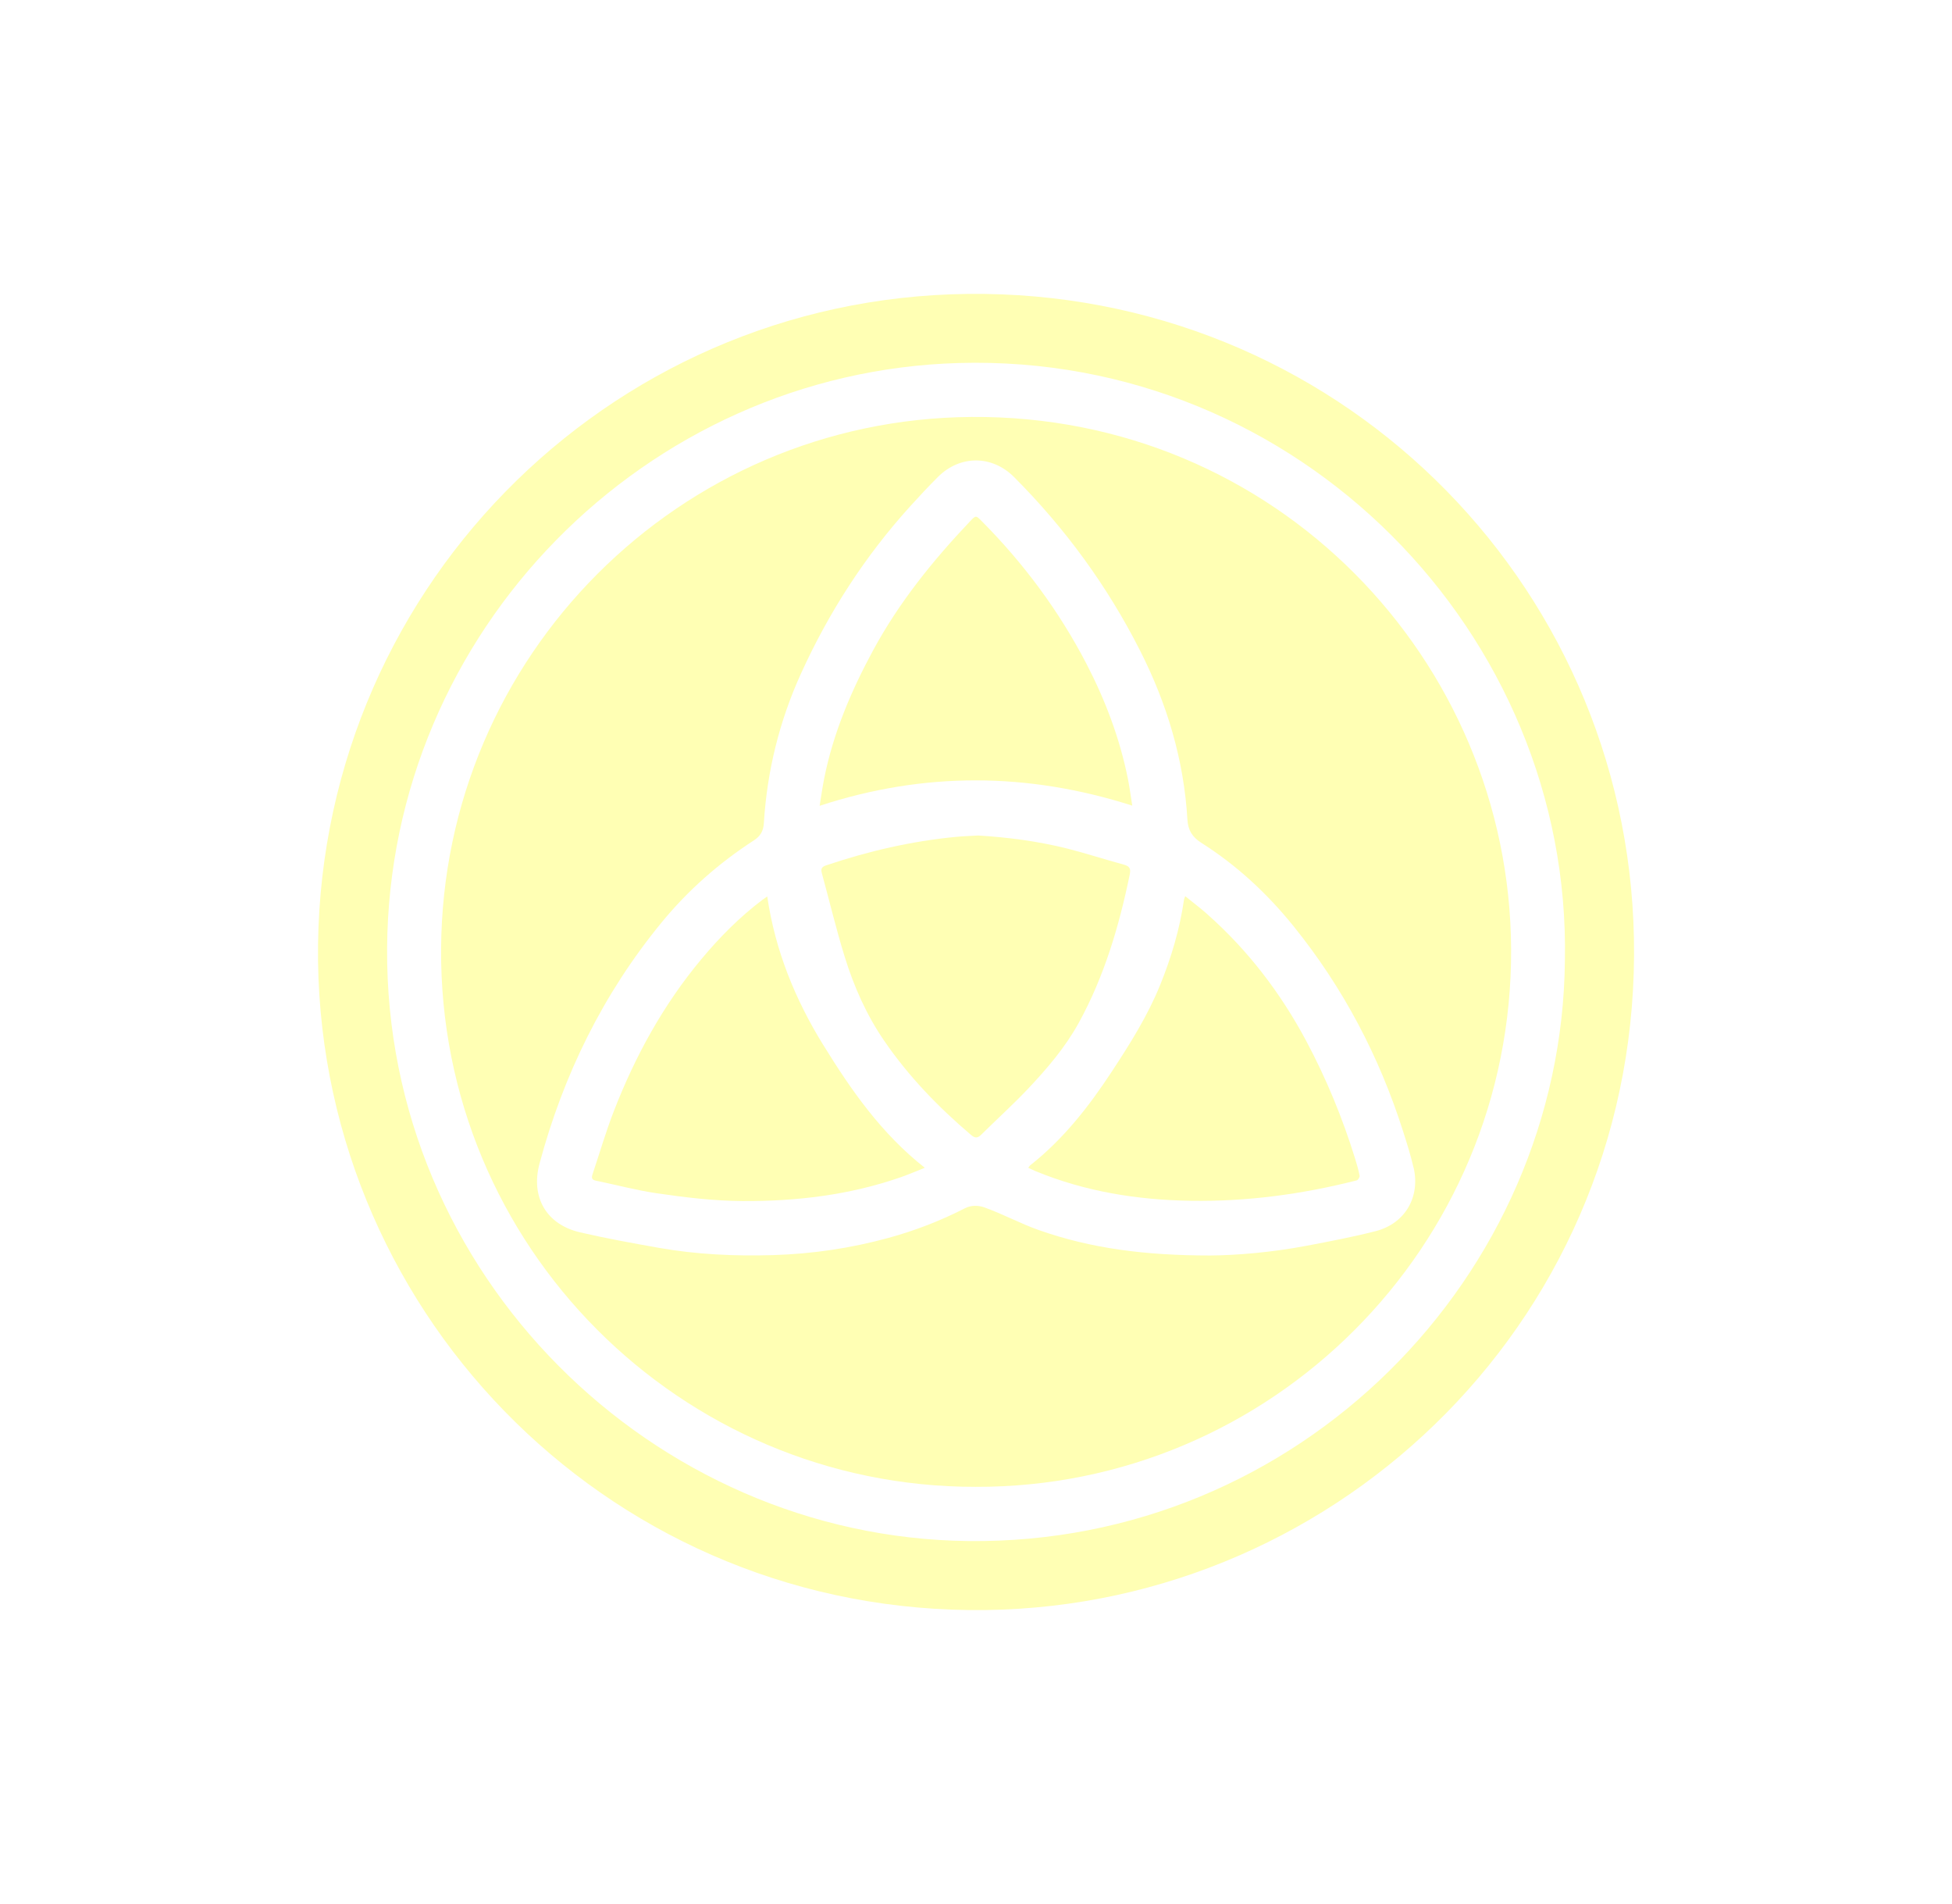
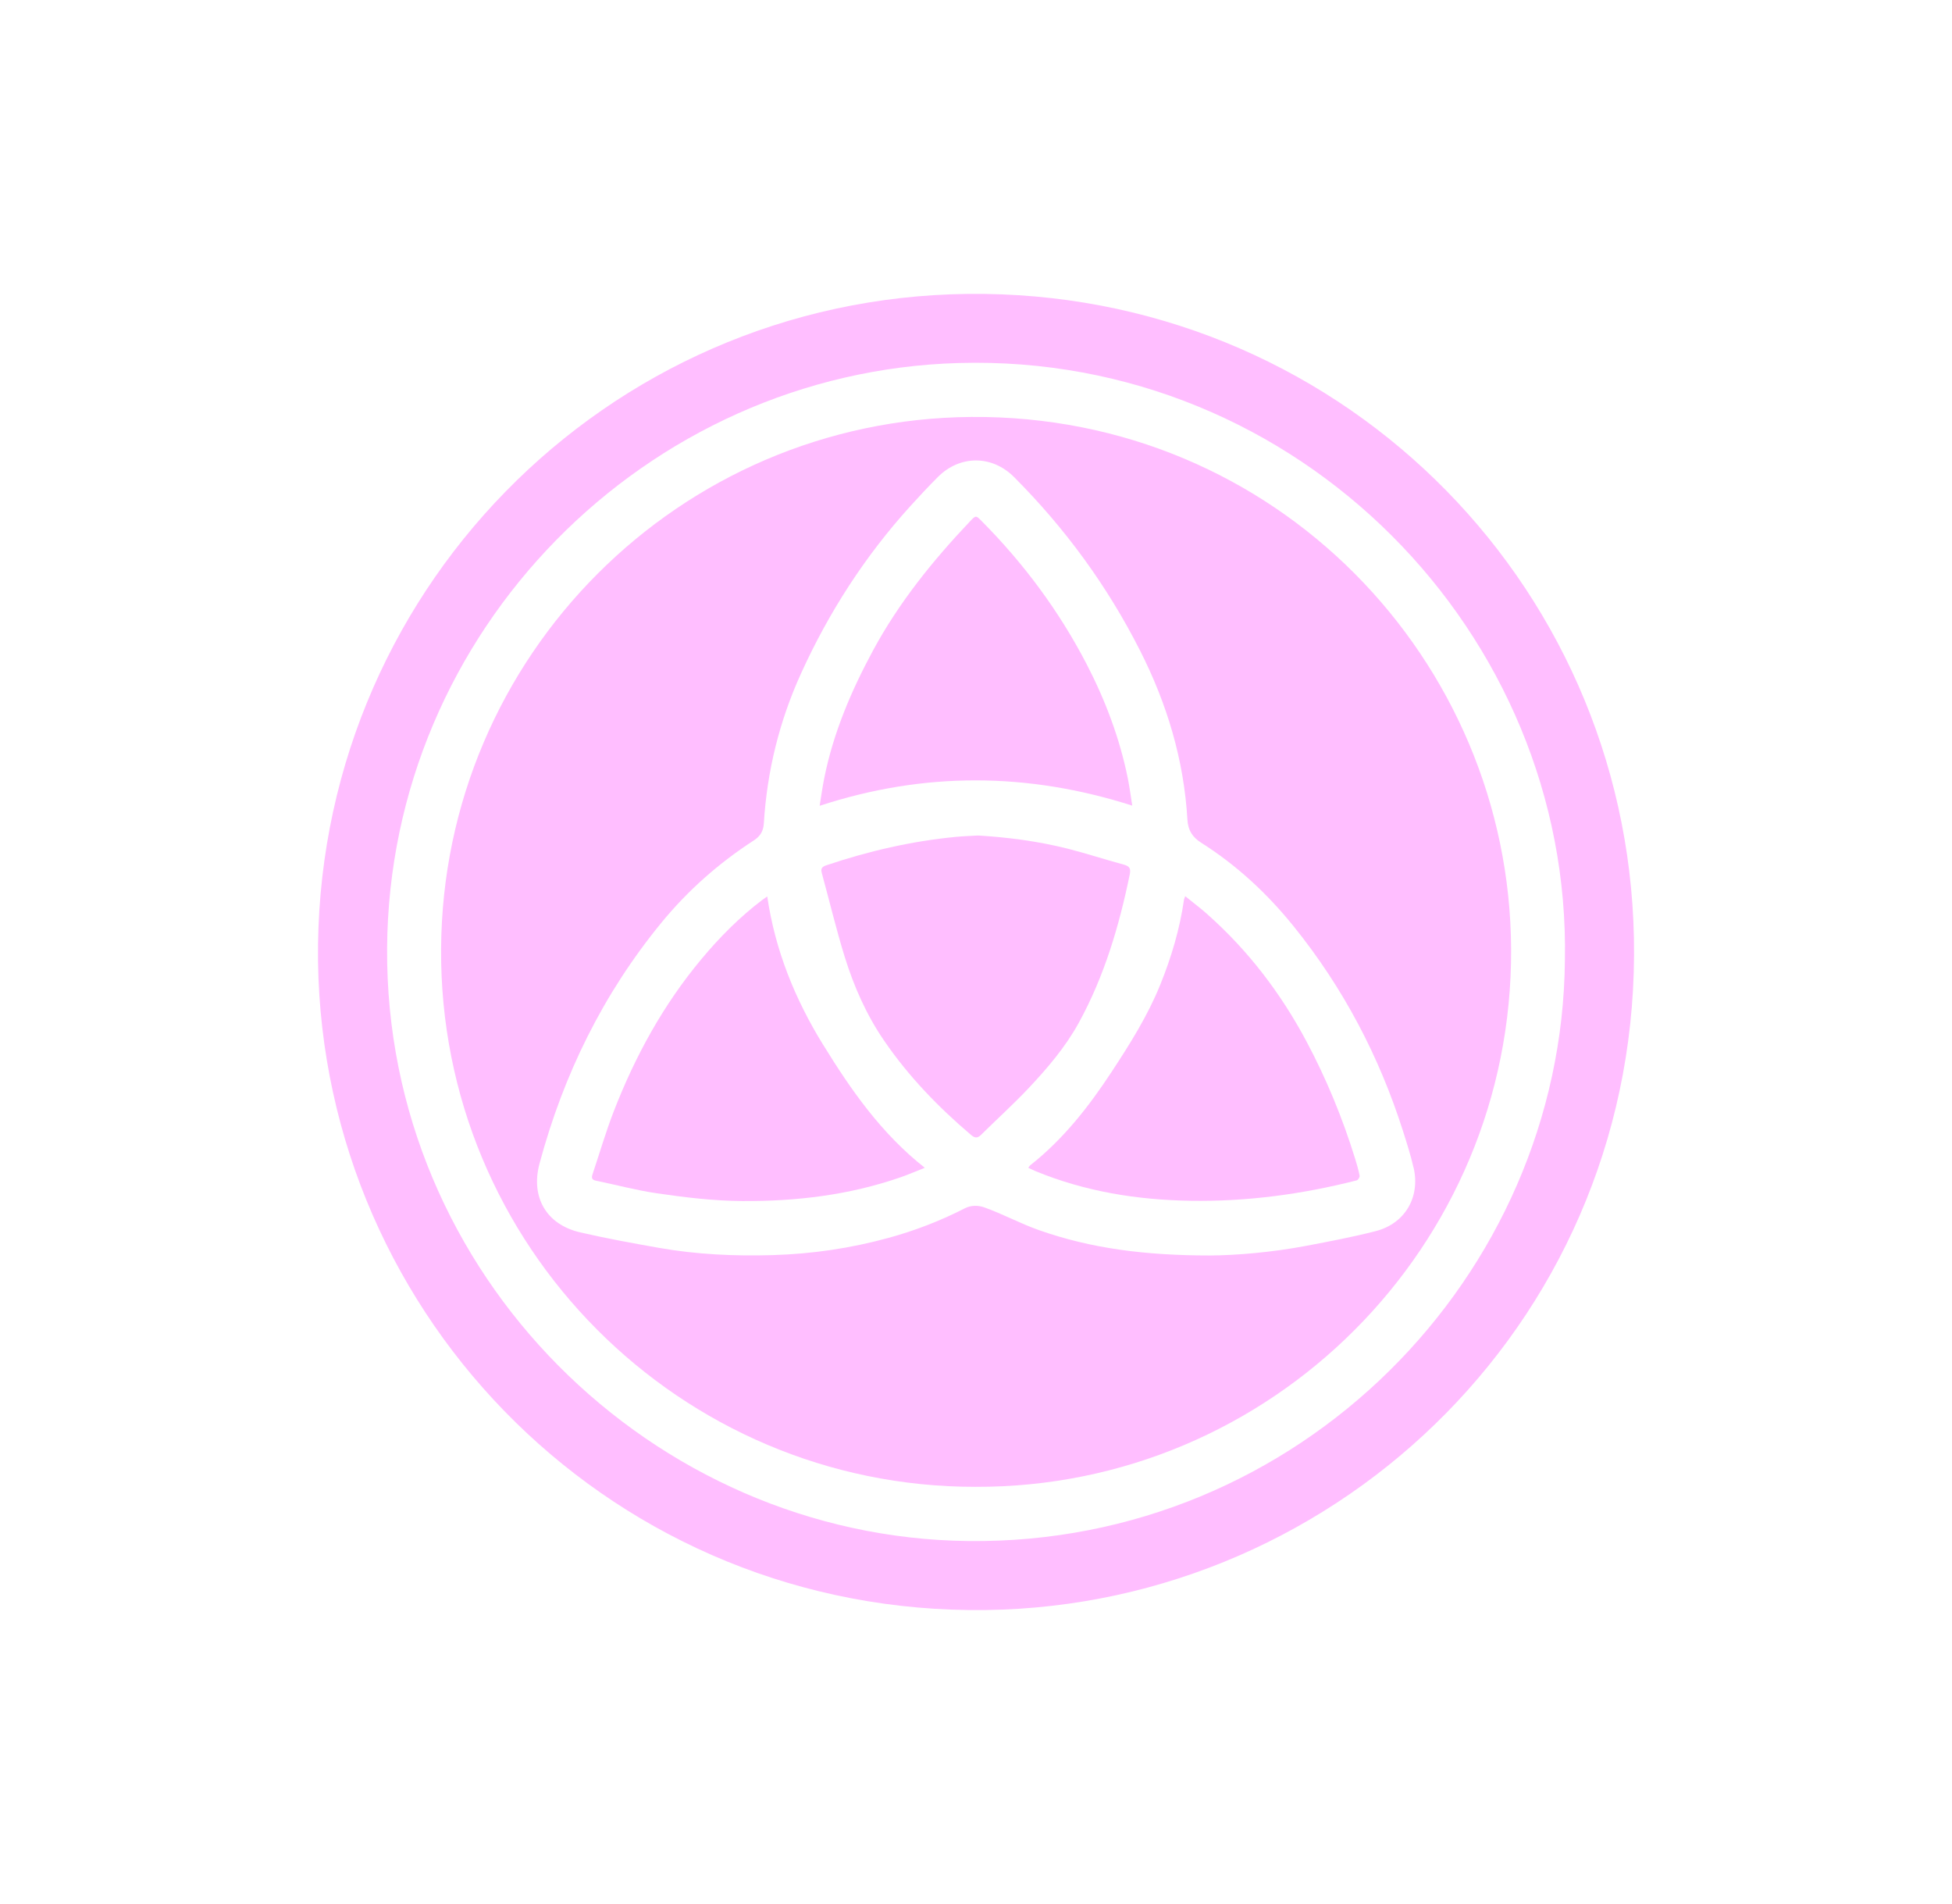
<svg xmlns="http://www.w3.org/2000/svg" id="Calque_2" data-name="Calque 2" viewBox="0 0 367.35 358.23">
  <defs>
    <style>
      .cls-1 {
-         fill: #ffffb4;
+         fill: #ffbeff;
      }
    </style>
  </defs>
  <path class="cls-1" d="m182.09,55.3c-68.07.79-123.06,56.54-122.24,125.6.96,67.54,56.23,122.96,125.68,122.03,67.09-.9,123.38-55.85,121.96-126.47-1.35-67.49-56.47-121.96-125.4-121.16Zm112.41,125.39c-.54,59.46-50.04,109.99-112.32,109.26-59.38-.7-109.73-50.07-109.33-111.55.39-59.66,48.64-108.43,107.59-110.1,64.01-1.81,115.25,50.98,114.06,112.39Z" />
  <path class="cls-1" d="m182.79,78.45c-54.94.42-99.42,44.99-99.78,100.02-.37,55.96,44.98,101.33,100.57,101.28,55.57.19,101.05-45.13,100.8-101.17-.25-54.4-44.32-100.57-101.59-100.13Zm83.24,141.24c1.28,5.56-1.62,10.53-7.14,11.95-4.3,1.1-8.67,1.93-13.04,2.76-6.63,1.26-13.33,1.79-18.08,1.82-12.33,0-22.49-1.33-32.27-4.78-3.5-1.23-6.8-3.04-10.29-4.28-.99-.35-2.38-.46-3.61.17-4.61,2.37-9.42,4.22-14.43,5.59-7.11,1.95-14.36,3.01-21.73,3.23-7.17.21-14.32-.11-21.4-1.36-4.97-.88-9.95-1.78-14.86-2.92-6.35-1.47-9.34-6.61-7.65-12.93,4.49-16.7,11.93-31.9,22.93-45.32,5.01-6.11,10.83-11.24,17.44-15.52,1.2-.78,1.76-1.75,1.85-3.2.6-9.81,2.92-19.22,6.98-28.15,5.24-11.54,12.04-22.09,20.56-31.49,1.7-1.88,3.43-3.73,5.22-5.52,4.16-4.15,10.18-4.14,14.34.03,9.6,9.63,17.54,20.48,23.69,32.62,5.08,10.01,8.26,20.57,8.92,31.81.12,2,.9,3.29,2.62,4.38,6.69,4.24,12.42,9.56,17.39,15.73,9.31,11.54,16.08,24.42,20.57,38.52.72,2.27,1.45,4.55,1.98,6.87Z" />
  <path class="cls-1" d="m212.61,164.53c.24-1.18-.08-1.56-1.15-1.86-3.52-.95-6.99-2.09-10.52-2.99-5.59-1.41-11.28-2.14-16.85-2.48-1.53.09-2.87.13-4.2.26-8.35.8-16.46,2.68-24.4,5.35-.85.29-1.05.65-.83,1.47,1.44,5.25,2.7,10.56,4.31,15.76,1.74,5.61,4.12,10.98,7.46,15.83,4.57,6.66,10.14,12.43,16.3,17.66.72.61,1.22.67,1.92-.03,2.93-2.9,6-5.67,8.83-8.66,3.6-3.82,7.02-7.81,9.56-12.44,4.79-8.74,7.57-18.16,9.57-27.87Z" />
  <path class="cls-1" d="m227.19,171.99c-1.29-1.14-2.68-2.18-4.14-3.37-.14.38-.21.51-.23.65-.8,5.54-2.38,10.85-4.48,16.03-2.35,5.8-5.65,11.05-9.07,16.26-4.33,6.6-9.14,12.77-15.39,17.69-.13.1-.2.26-.37.48.51.23.92.43,1.34.61,9.36,3.86,19.17,5.43,29.23,5.59,10.58.17,20.99-1.23,31.24-3.84.25-.06.6-.62.55-.87-.21-1.09-.52-2.16-.85-3.22-2.37-7.65-5.4-15.02-9.17-22.09-4.83-9.06-10.97-17.1-18.66-23.91Z" />
  <path class="cls-1" d="m154.92,196.6c-5.29-8.58-9.04-17.76-10.53-27.93-.45.32-.69.47-.92.64-4.29,3.25-8.06,7.05-11.49,11.17-7.16,8.58-12.46,18.25-16.48,28.63-1.5,3.87-2.66,7.86-3.98,11.8-.22.66-.2,1.07.64,1.24,3.82.78,7.6,1.81,11.46,2.37,5.32.78,10.66,1.42,16.07,1.46,10.21.06,20.2-1.13,29.87-4.5,1.45-.51,2.87-1.12,4.48-1.76-8.17-6.43-13.86-14.6-19.12-23.13Z" />
  <path class="cls-1" d="m213.08,151.57c-.28-1.73-.49-3.4-.82-5.05-1.53-7.6-4.25-14.79-7.81-21.65-5.18-9.96-11.81-18.88-19.72-26.84-1.07-1.08-1.09-1.09-2.16.04-7.02,7.4-13.39,15.28-18.27,24.31-4.11,7.61-7.47,15.49-9.18,24.01-.35,1.72-.58,3.46-.87,5.22,19.63-6.41,39.09-6.33,58.83-.03Z" />
</svg>
